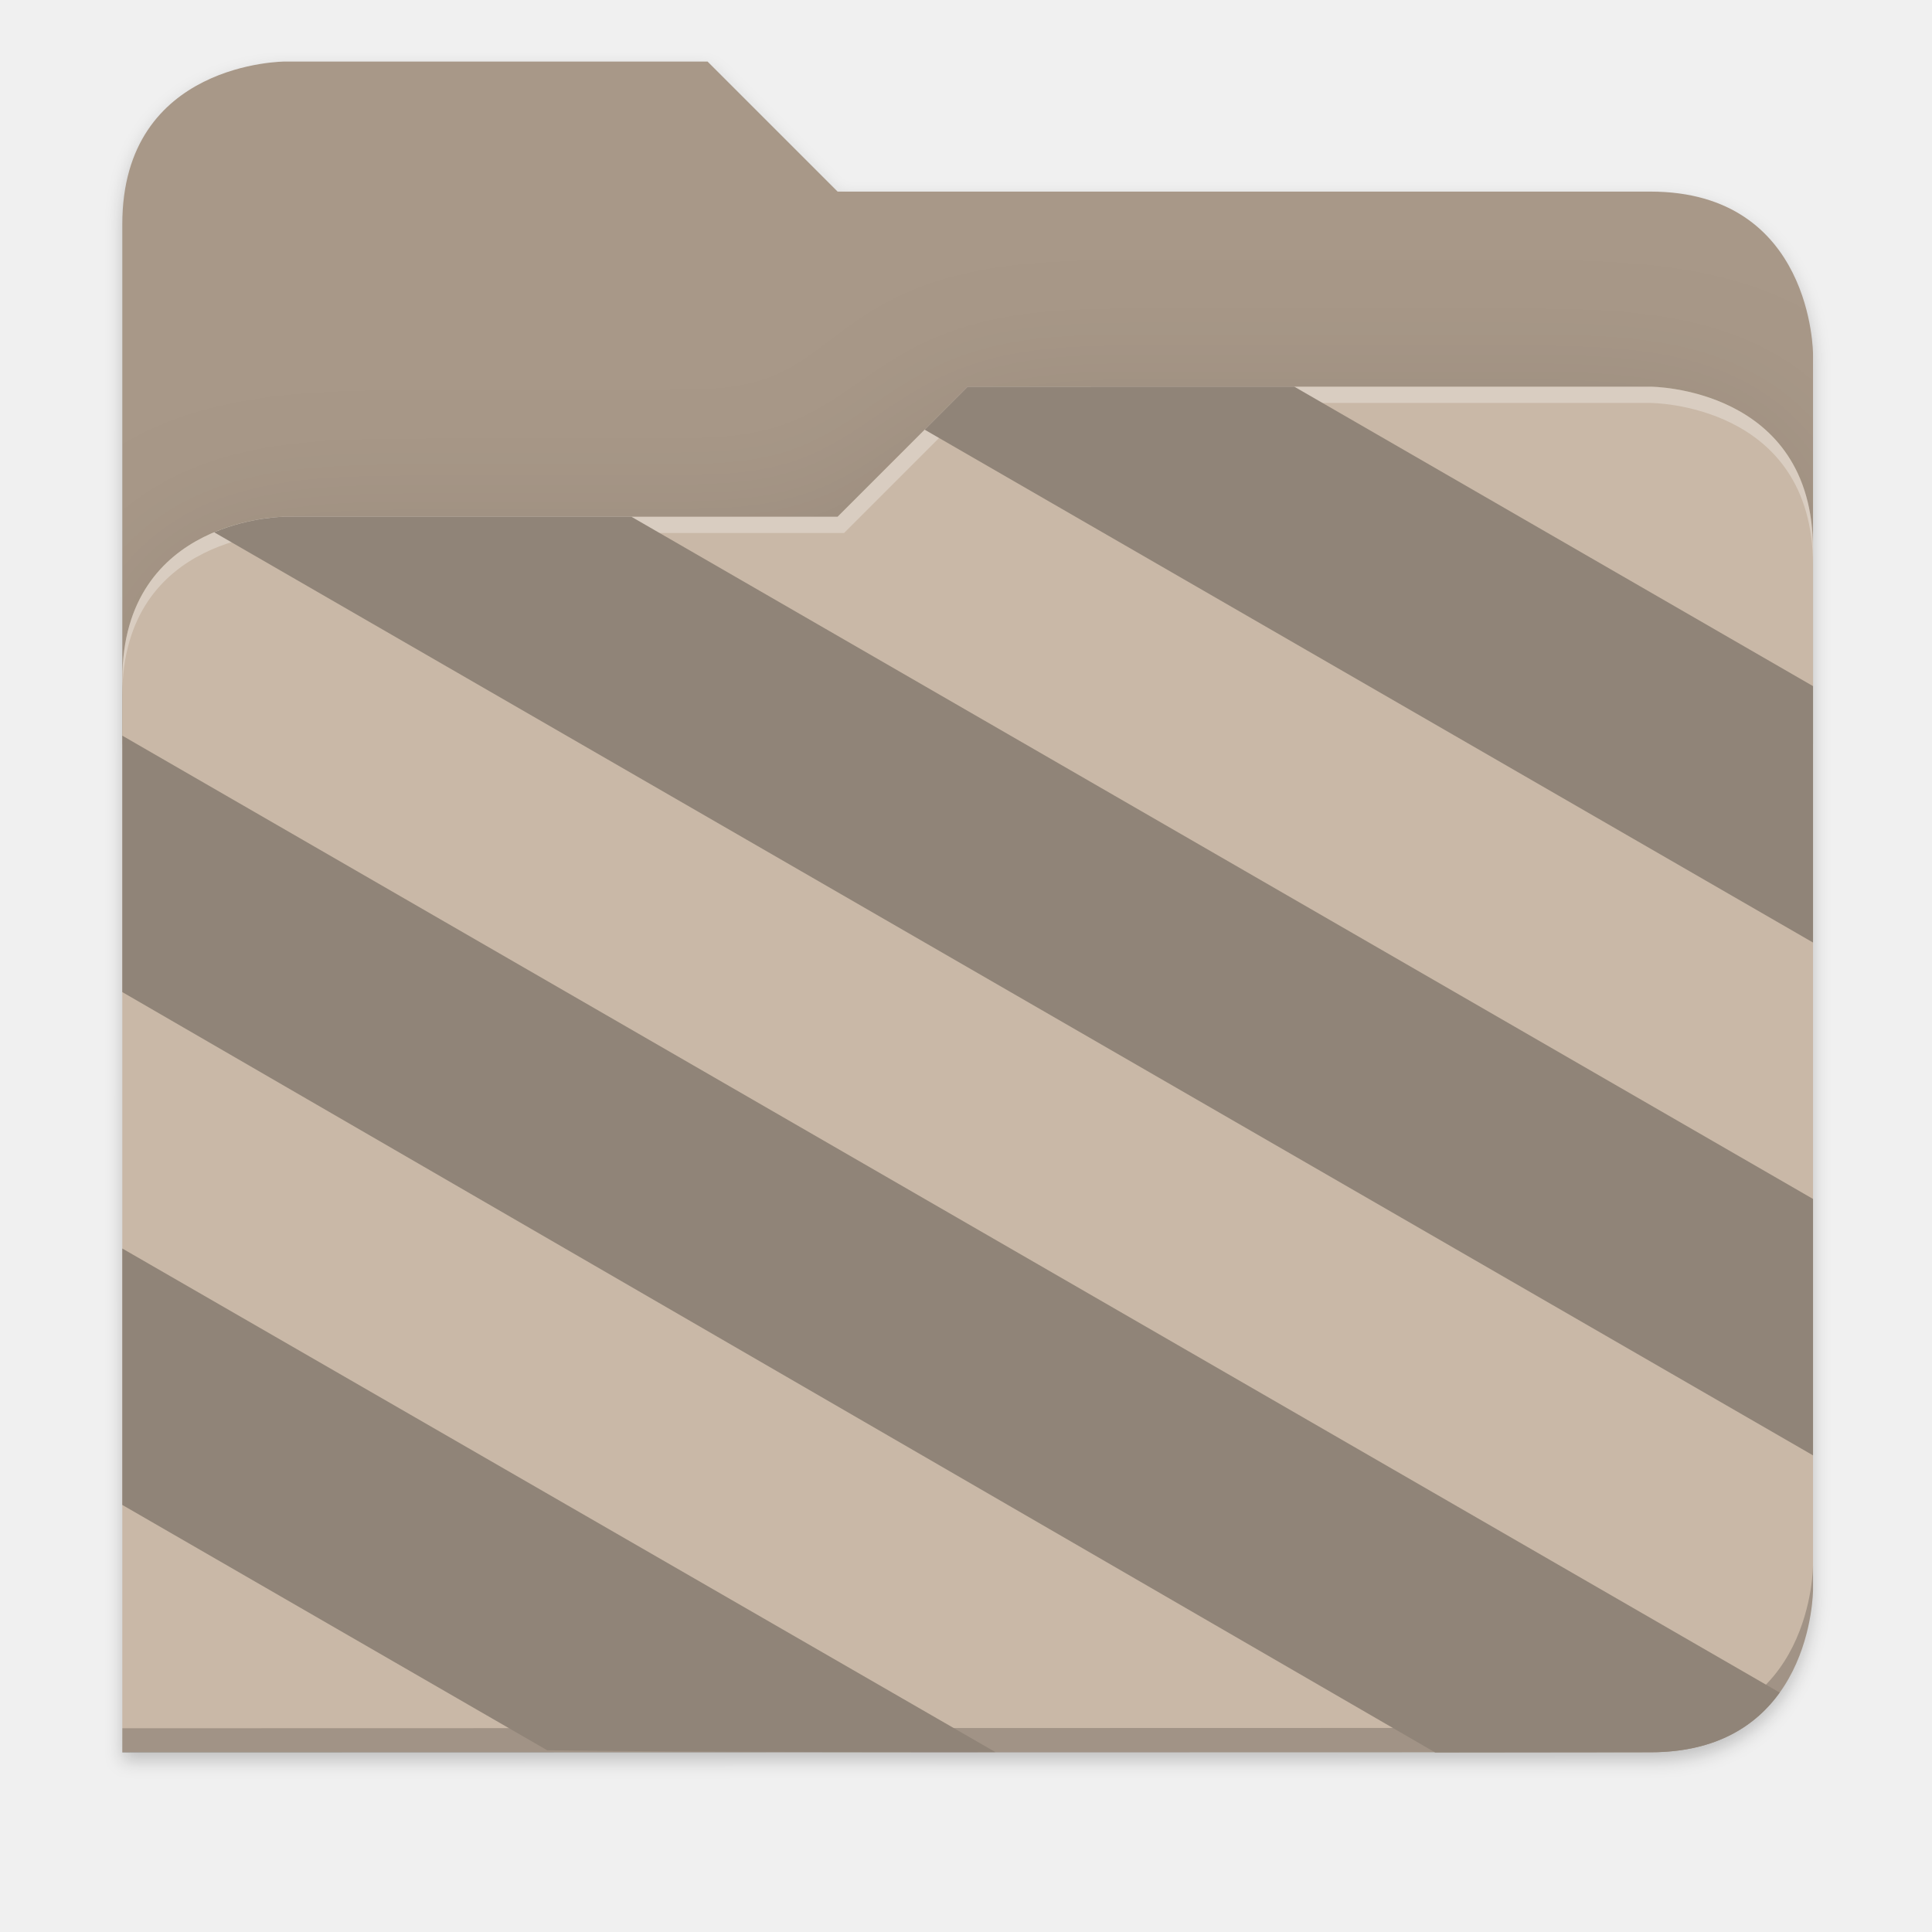
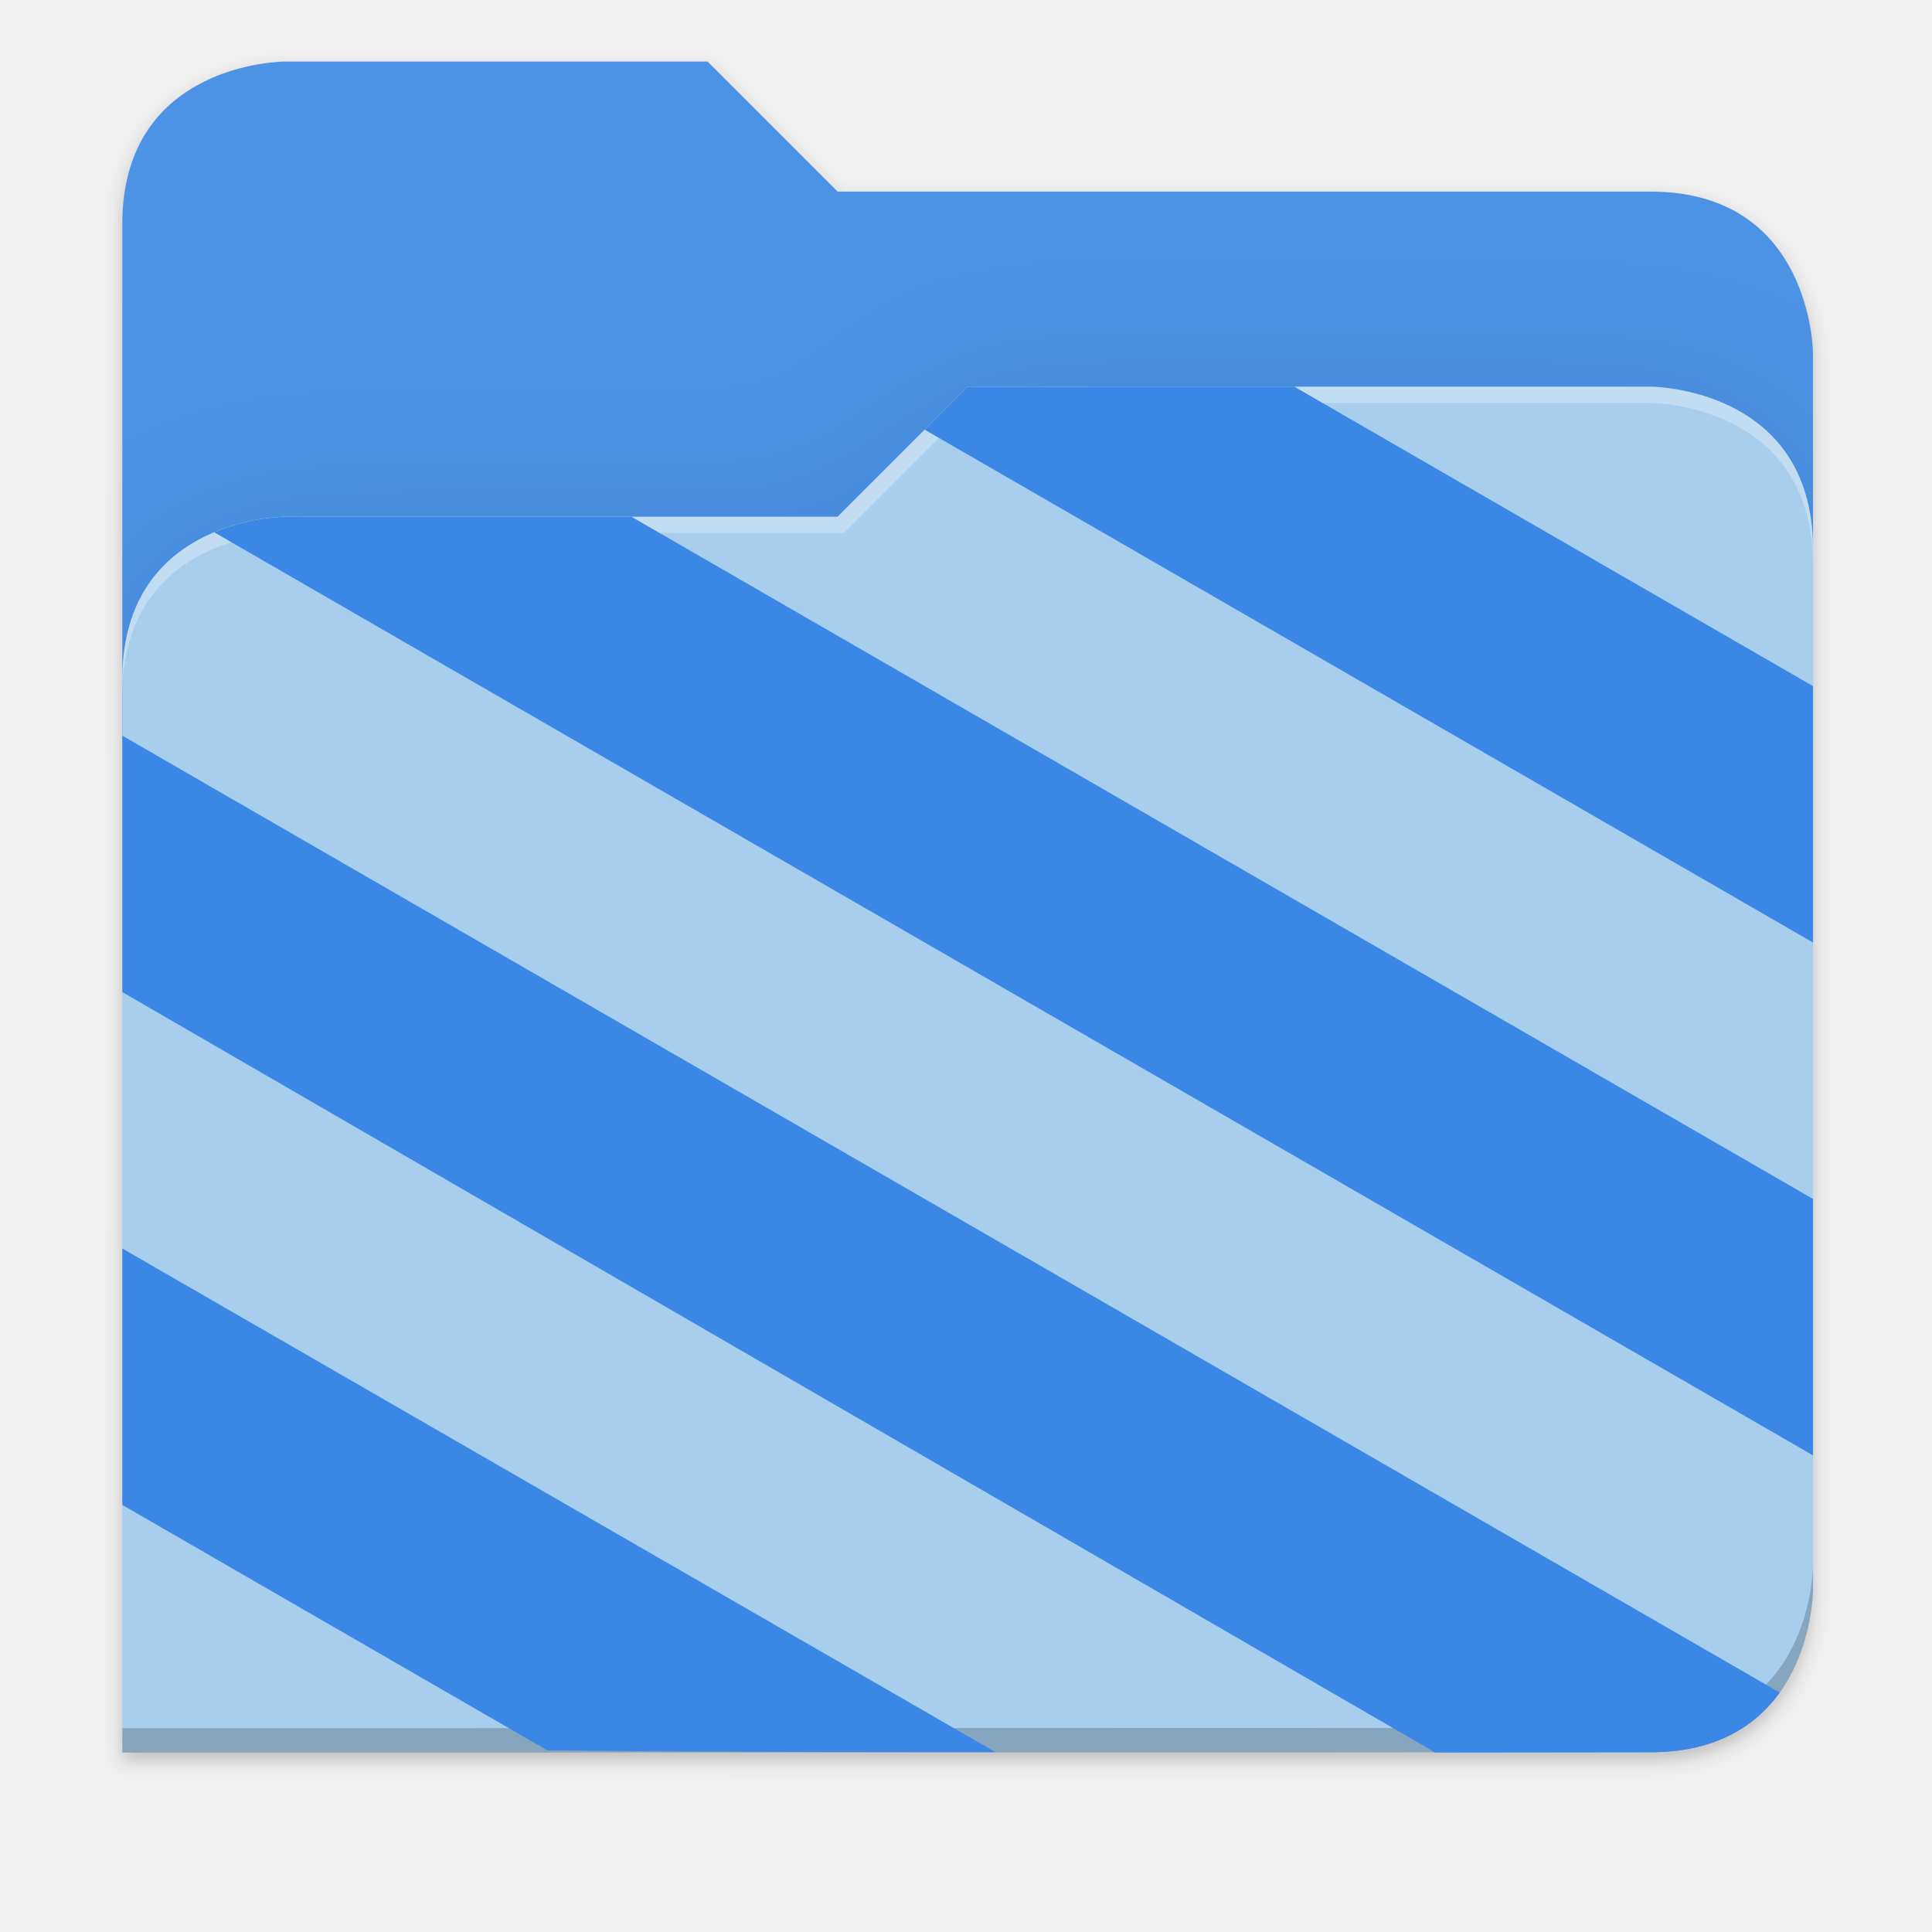
<svg xmlns="http://www.w3.org/2000/svg" width="256" height="256" version="1.1" viewBox="0 0 67.73 67.73">
  <defs>
    <filter id="drop_shadow" width="1.024" height="1.024" x="-.01" y="-.01" style="color-interpolation-filters:sRGB">
      <feGaussianBlur id="feGaussianBlur1304" stdDeviation="2.08" />
    </filter>
    <clipPath id="primary_shadow_clip" clipPathUnits="userSpaceOnUse">
-       <path style="fill:#c9b8a7" d="M 192,-164 H 88 c 0,0 -40,0 -40,40 V 4 h 416 v -96 c 0,0 0,-40 -40,-40 H 224 Z" />
+       <path style="fill:#a8ceed" d="M 192,-164 H 88 c 0,0 -40,0 -40,40 V 4 h 416 v -96 c 0,0 0,-40 -40,-40 H 224 Z" />
    </clipPath>
    <filter id="primary_shadow" width="1.217" height="1.269" x="-.11" y="-.13" style="color-interpolation-filters:sRGB">
      <feGaussianBlur id="feGaussianBlur1531" stdDeviation="18.8" />
    </filter>
  </defs>
  <path id="drop_shadow" fill="#000" filter="url(#drop_shadow)" opacity="0.2" d="m 88,-162 c 0,0 -40,0 -40,40 l -0.035,128 h 0.033 l -0.033,248.094 376.035,-0.094 c 40,0 40,-40 40,-40 v -208 -48 -48 c 0,0 0,-40 -40,-40 h -200 l -32,-32 z" transform="matrix(0.1424778,0,0,0.1424778,-2.550876,25.52451)" />
-   <path id="secondary" fill="#a89888" filter="none" opacity="1.0" d="m 24.805,2.158 h -14.818 c 0,0 -5.699,0 -5.699,5.699 v 18.237 h 59.271 v -13.678 c 0,0 0,-5.699 -5.699,-5.699 h -28.496 z" />
+   <path id="secondary" fill="#4c92e5" filter="none" opacity="1.0" d="m 24.805,2.158 h -14.818 c 0,0 -5.699,0 -5.699,5.699 v 18.237 h 59.271 v -13.678 c 0,0 0,-5.699 -5.699,-5.699 h -28.496 z" />
  <path id="primary_shadow" fill="#000" filter="url(#primary_shadow)" opacity="0.1" clip-path="url(#primary_shadow_clip)" d="m 256,-80 -32,32 h -136 c 0,0 -40,0 -40,40 v 264 h 376 c 40,0 40,-40 40,-40 v -256 c 0,-40 -40,-40 -40,-40 z" transform="matrix(0.1424778,0,0,0.1424778,-2.550862,25.5245)" />
-   <path id="primary" fill="#c9b8a7" filter="none" opacity="1.0" d="m 33.923,13.556 -4.559,4.559 h -19.377 c 0,0 -5.699,0 -5.699,5.699 v 37.614 h 53.572 c 5.699,0 5.699,-5.699 5.699,-5.699 v -36.474 c 0,-5.699 -5.699,-5.699 -5.699,-5.699 z" />
+   <path id="primary" fill="#a8ceed" filter="none" opacity="1.0" d="m 33.923,13.556 -4.559,4.559 h -19.377 c 0,0 -5.699,0 -5.699,5.699 v 37.614 h 53.572 c 5.699,0 5.699,-5.699 5.699,-5.699 v -36.474 c 0,-5.699 -5.699,-5.699 -5.699,-5.699 z" />
  <path id="highlighing_shadow" fill="#000" filter="none" opacity="0.2" d="m 63.559,54.875 c 0,0 0,5.699 -5.699,5.699 l -53.571,0.013 -5.69e-4,0.855 53.572,-0.013 c 5.699,0 5.699,-5.699 5.699,-5.699 z" />
  <path id="highlighting" fill="#ffffff" filter="none" opacity="0.3" d="m 33.923,13.556 -4.559,4.559 h -19.377 c 0,0 -5.699,0 -5.699,5.699 v 0.57 c 0,-5.699 5.699,-5.699 5.699,-5.699 h 19.604 l 4.559,-4.559 h 23.71 c 0,0 5.699,0 5.699,5.699 v -0.57 c 0,-5.699 -5.699,-5.699 -5.699,-5.699 z" />
-   <path id="visiting" fill="#908478" d="m 128.221,51.238 -5.697,5.697 117.711,67.955 v -33.975 l -68.732,-39.678 z m -90.473,17.234 c 0,0 -4.491,0.007 -9.371,2.057 l 211.857,122.314 v -33.977 l -156.57,-90.395 z m -21.541,29.008 v 33.977 l 173.972,100.759 c 0,0 19.779,-0.019 28.514,-0.032 8.842,0 14.05,-3.631 17.123,-7.91 z m 0,67.953 v 33.979 l 56.305,32.51 c 20.145,0.281 59.383,0.239 59.383,0.239 z" transform="scale(0.2645703)" />
+   <path id="visiting" fill="#3a87e5" d="m 128.221,51.238 -5.697,5.697 117.711,67.955 v -33.975 l -68.732,-39.678 z m -90.473,17.234 c 0,0 -4.491,0.007 -9.371,2.057 l 211.857,122.314 v -33.977 l -156.57,-90.395 z m -21.541,29.008 v 33.977 l 173.972,100.759 c 0,0 19.779,-0.019 28.514,-0.032 8.842,0 14.05,-3.631 17.123,-7.91 z m 0,67.953 v 33.979 l 56.305,32.51 c 20.145,0.281 59.383,0.239 59.383,0.239 z" transform="scale(0.2645703)" />
</svg>
